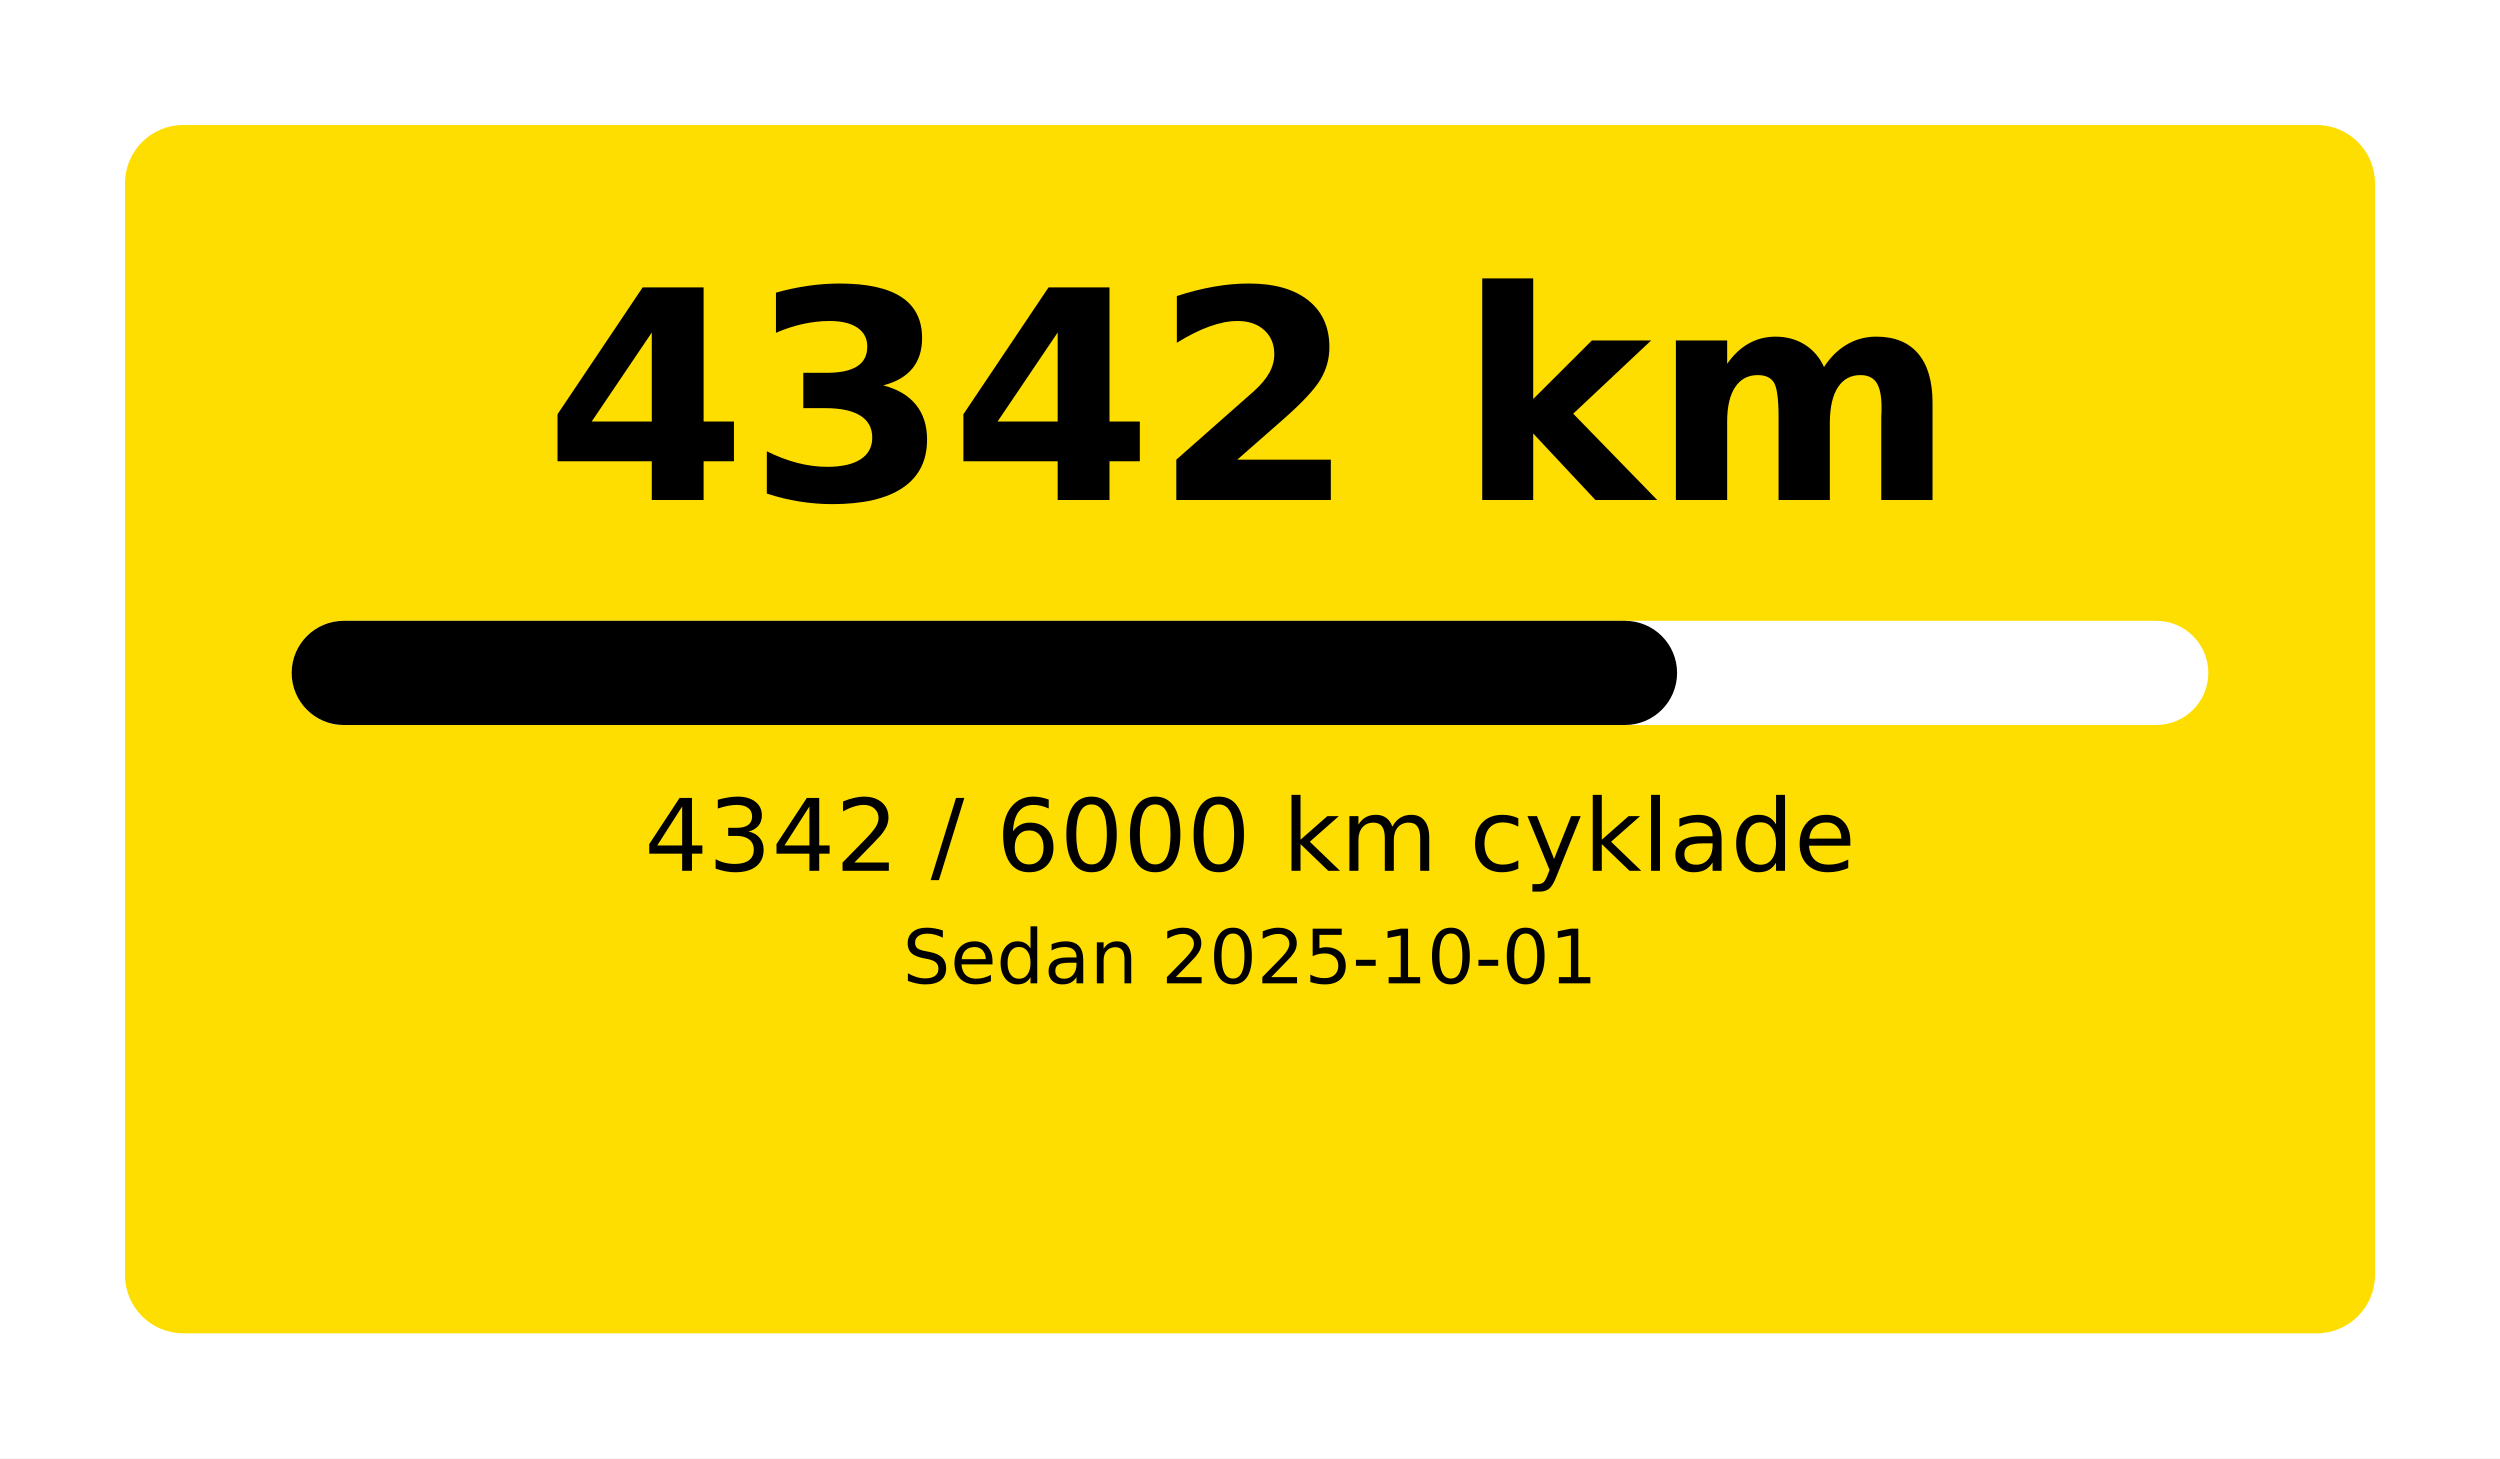
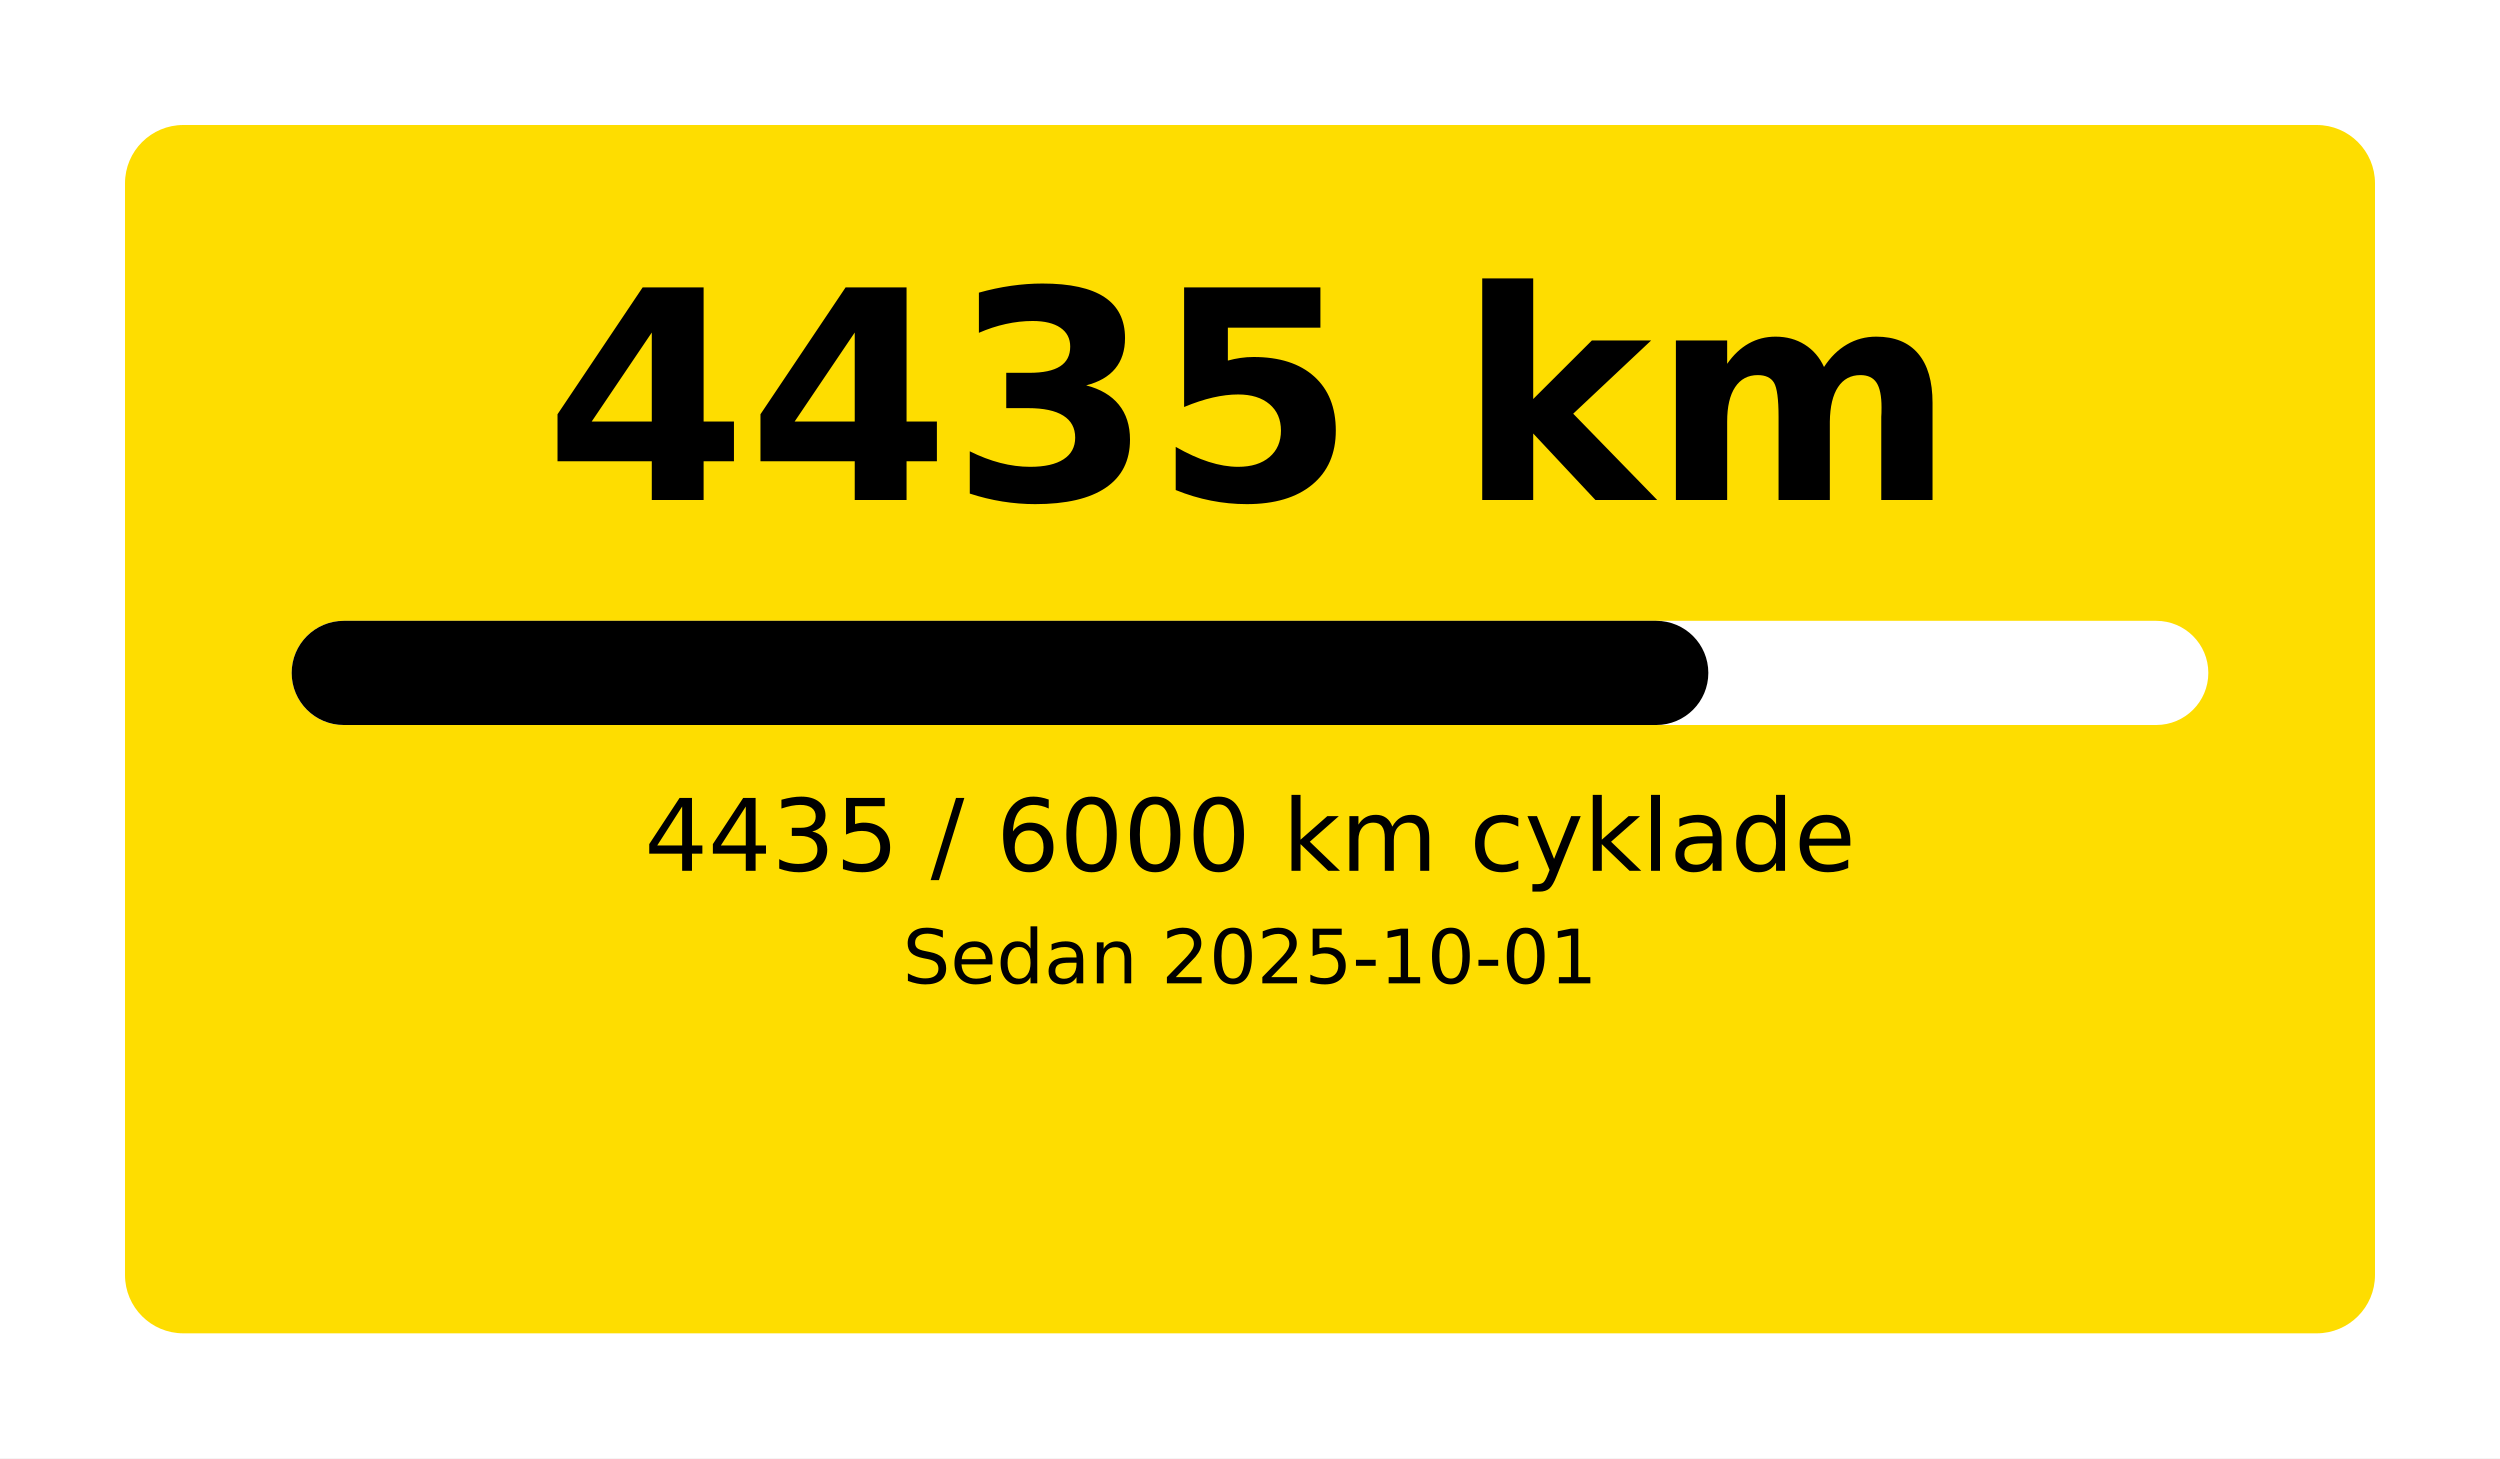
<svg xmlns="http://www.w3.org/2000/svg" width="1200" height="700" viewBox="0 0 1200 700">
  <rect x="0" y="0" width="1200" height="700" fill="#FFFFFF" />
  <rect x="60" y="60" rx="28" ry="28" width="1080" height="580" fill="#FEDD00" />
-   <text x="600.0" y="240" font-size="140" font-family="DejaVu Sans, Arial, sans-serif" font-weight="700" fill="#000000" text-anchor="middle">4342 km</text>
+   <text x="600.0" y="240" font-size="140" font-family="DejaVu Sans, Arial, sans-serif" font-weight="700" fill="#000000" text-anchor="middle">4435 km</text>
  <rect x="140" y="298" rx="25.0" ry="25.0" width="920" height="50" fill="#FFFFFF" />
-   <rect x="140" y="298" rx="25.0" ry="25.0" width="665" height="50" fill="#000000" />
-   <text x="600.0" y="418" font-size="48" font-family="DejaVu Sans, Arial, sans-serif" fill="#000000" text-anchor="middle">4342 / 6000 km cyklade</text>
+   <rect x="140" y="298" rx="25.0" ry="25.0" width="680" height="50" fill="#000000" />
+   <text x="600.0" y="418" font-size="48" font-family="DejaVu Sans, Arial, sans-serif" fill="#000000" text-anchor="middle">4435 / 6000 km cyklade</text>
  <text x="600.0" y="472" font-size="36" font-family="DejaVu Sans, Arial, sans-serif" fill="#000000" text-anchor="middle">Sedan 2025-10-01</text>
</svg>
